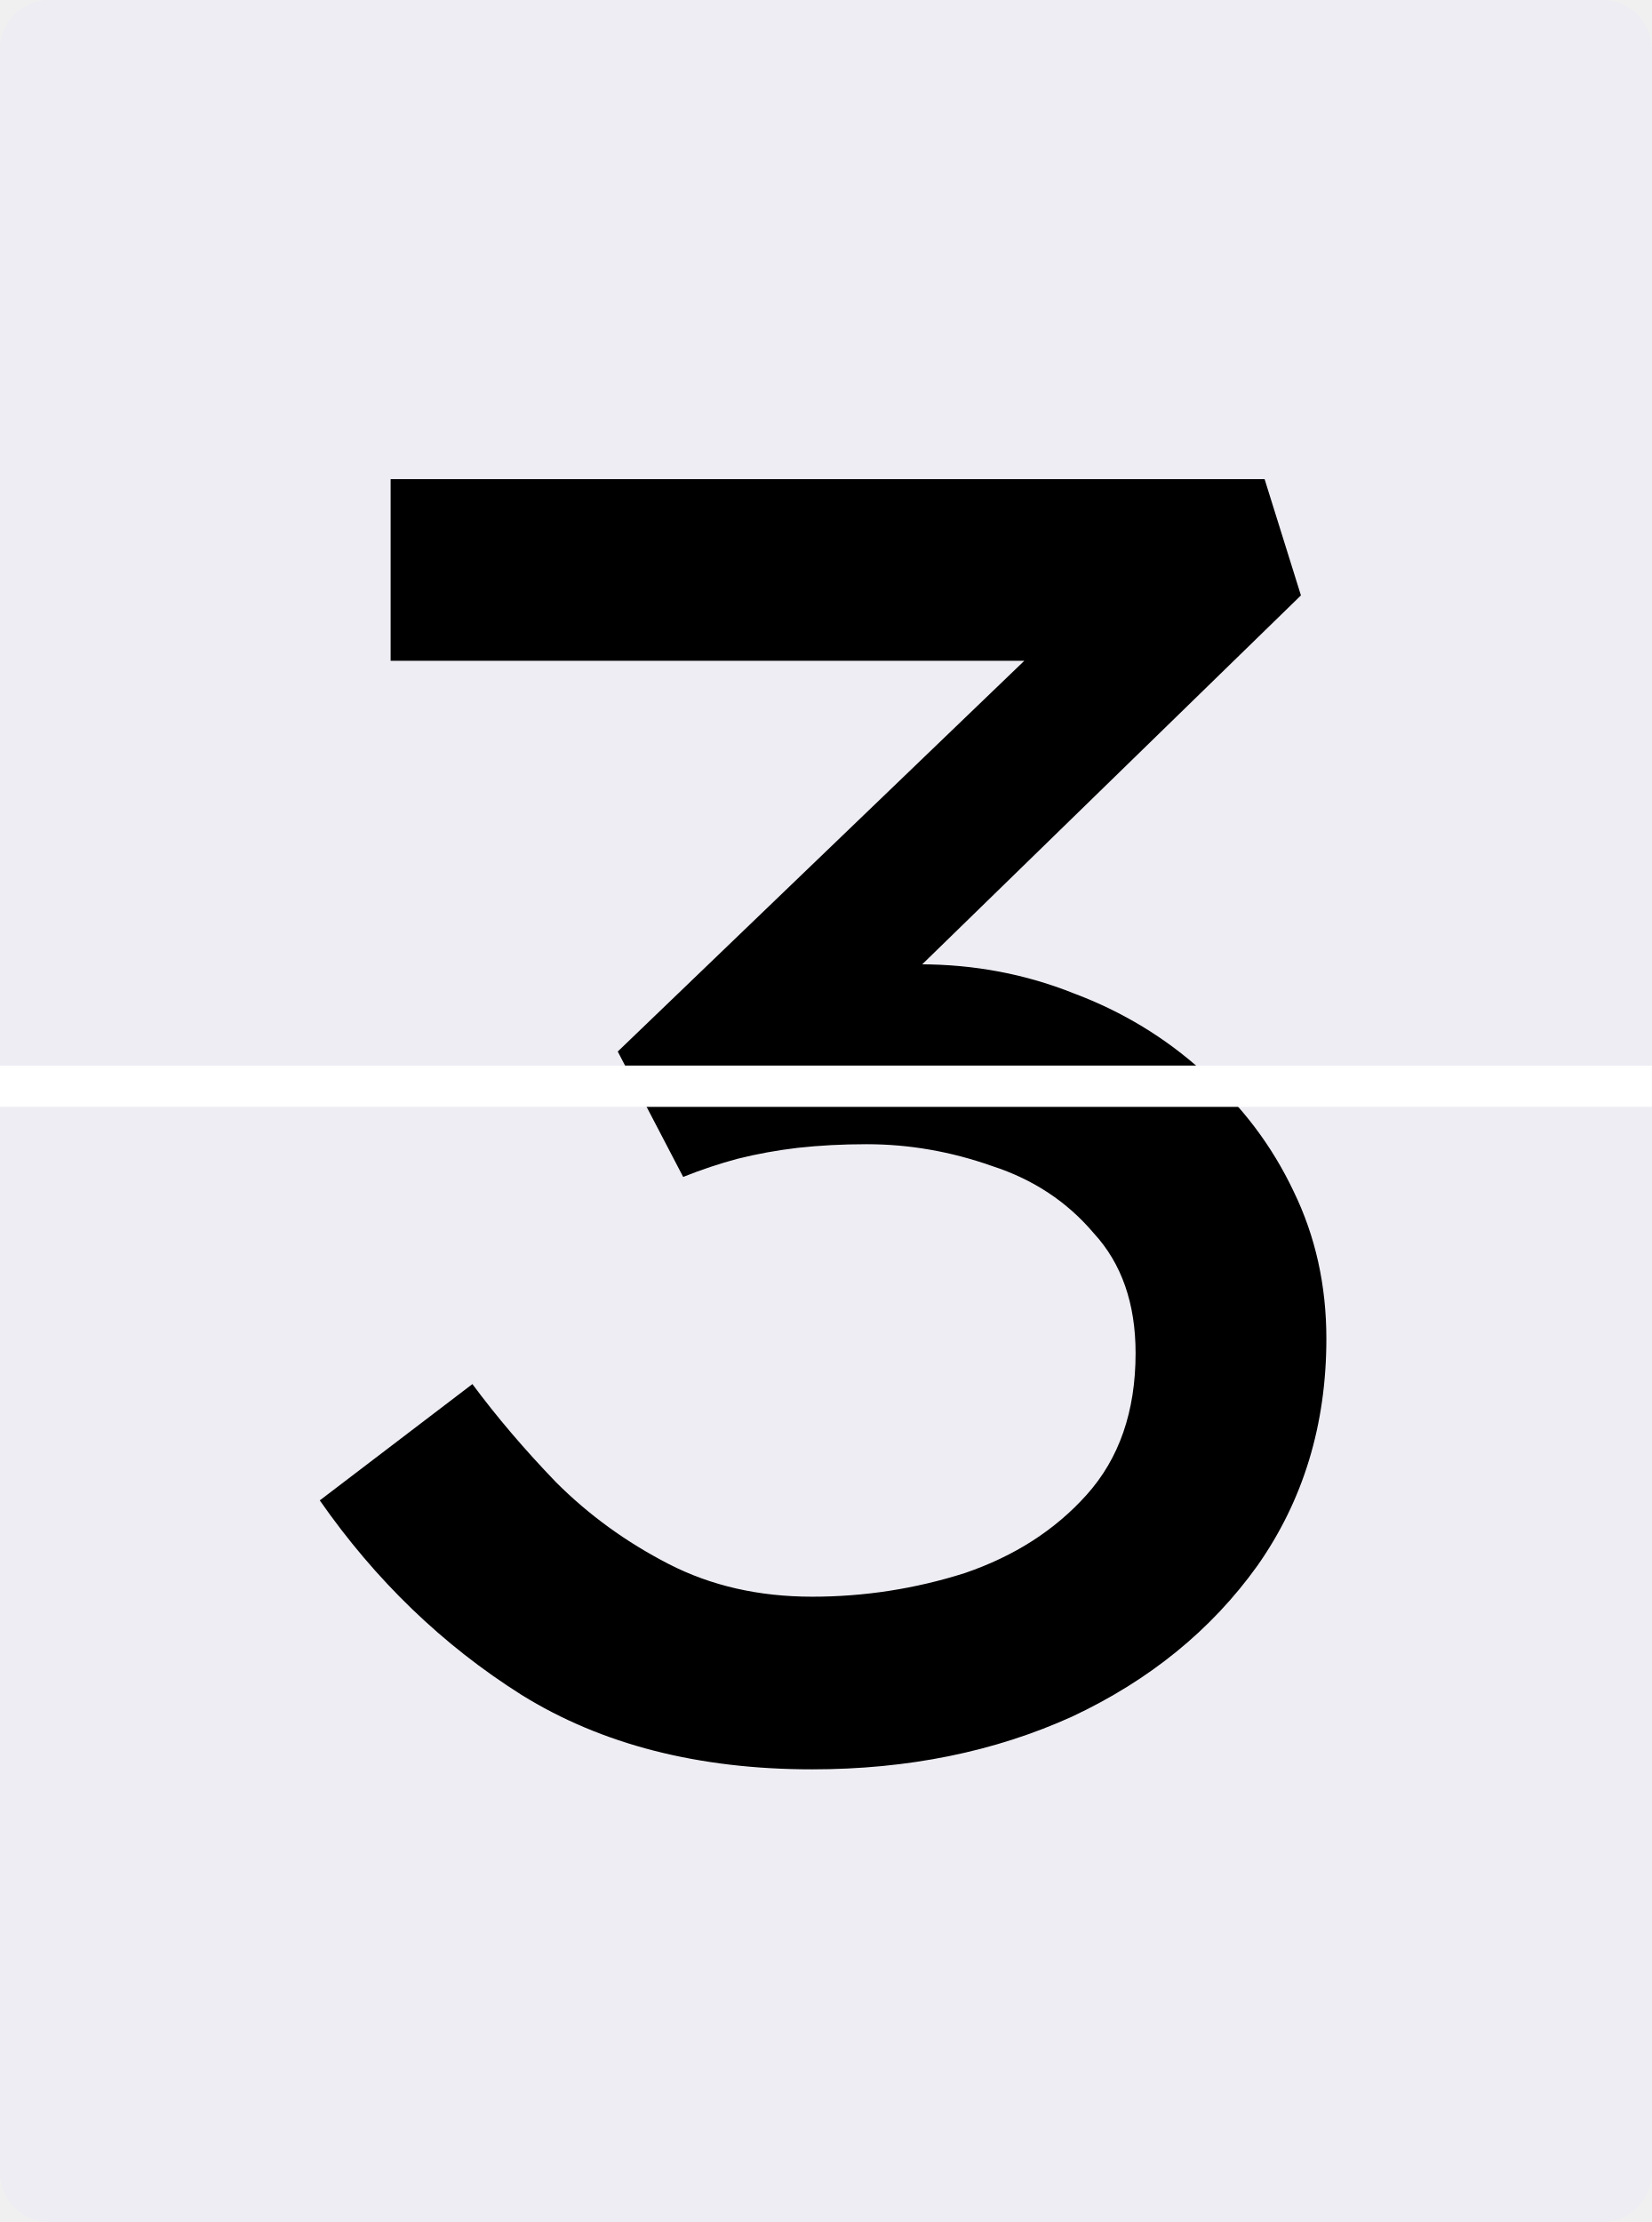
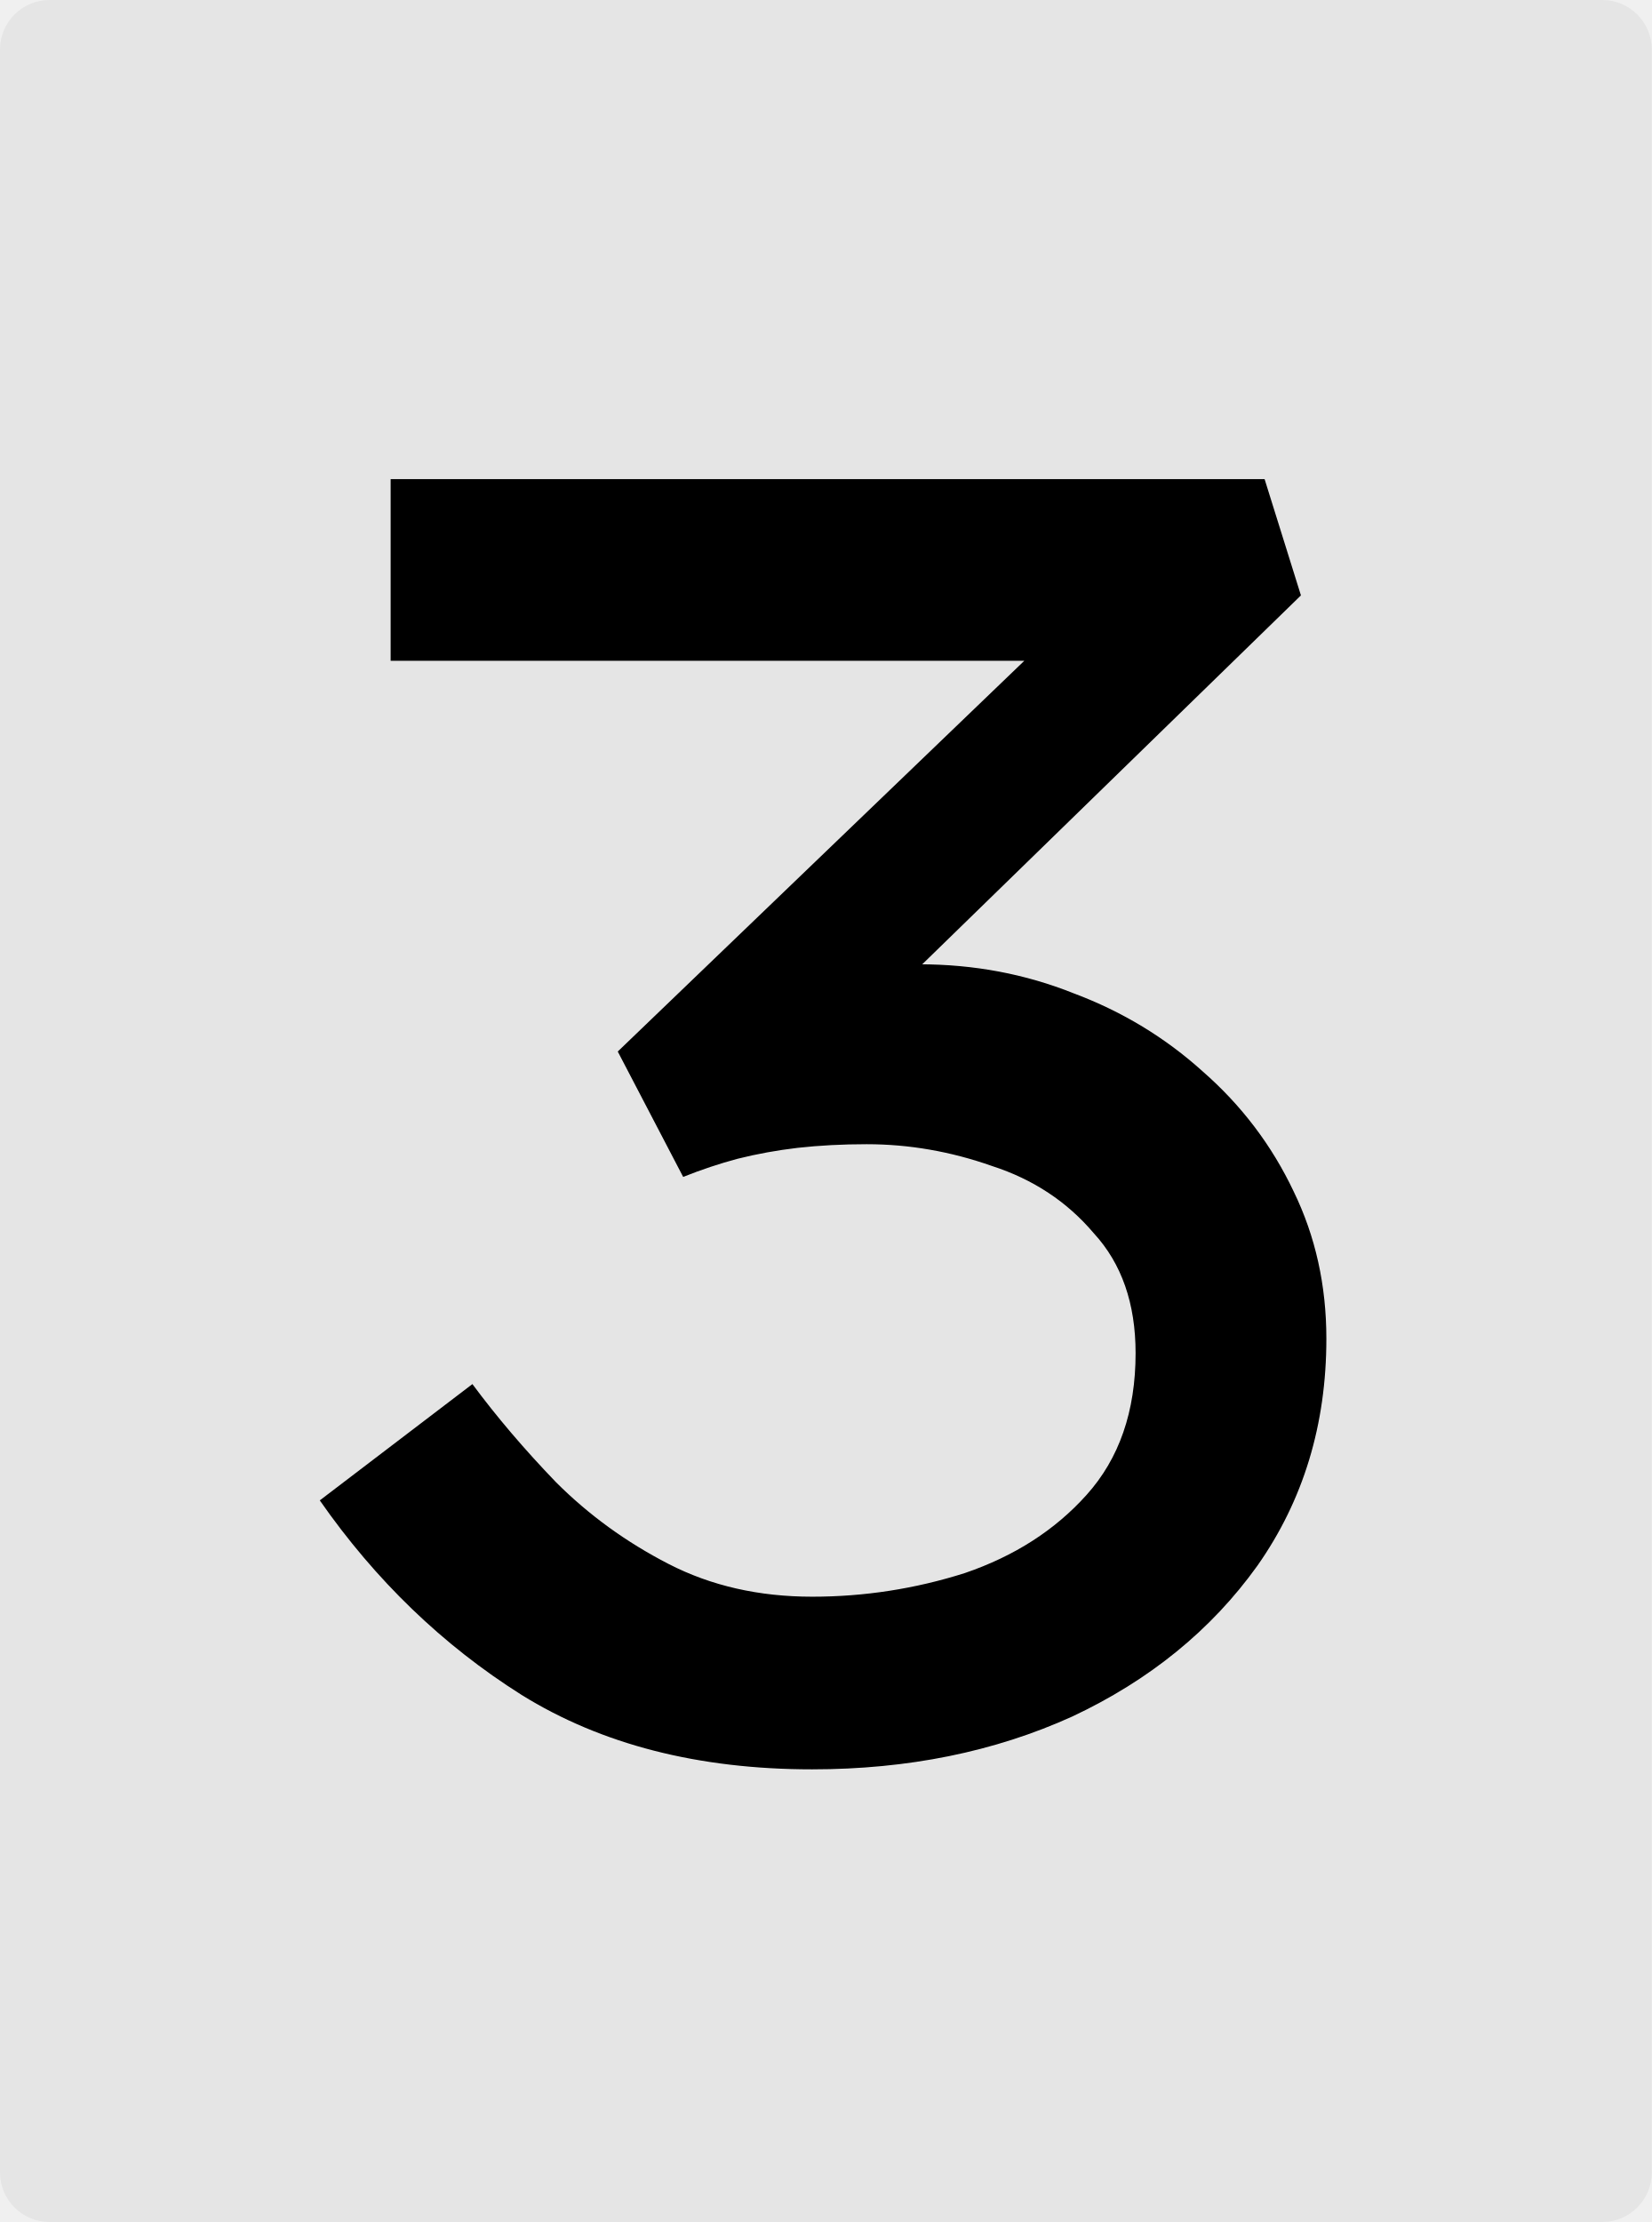
<svg xmlns="http://www.w3.org/2000/svg" width="200" height="269" viewBox="0 0 200 269" fill="none">
-   <rect width="200" height="269" rx="6" fill="#EDEDF3" />
+   <rect width="200" height="269" rx="6" fill="black" fill-opacity="0.05" />
  <path d="M98.34 214.2C84.553 214.2 72.82 211.193 63.14 205.18C53.607 199.167 45.467 191.32 38.72 181.64L57.2 167.56C60.133 171.52 63.507 175.48 67.32 179.44C71.28 183.4 75.827 186.7 80.96 189.34C86.093 191.98 91.887 193.3 98.34 193.3C104.647 193.3 110.807 192.347 116.82 190.44C122.833 188.387 127.747 185.233 131.56 180.98C135.52 176.58 137.5 170.86 137.5 163.82C137.5 157.807 135.813 152.967 132.44 149.3C129.213 145.487 125.107 142.773 120.12 141.16C115.133 139.4 110.073 138.52 104.94 138.52C102.007 138.52 99.22 138.667 96.58 138.96C94.087 139.253 91.667 139.693 89.32 140.28C87.12 140.867 84.92 141.6 82.72 142.48L74.8 127.3L131.12 73.18L130.46 80H47.3V58H153.12L157.52 72.08L98.34 129.72L92.84 118.72C94.6 118.133 97.313 117.693 100.98 117.4C104.647 116.96 108.093 116.74 111.32 116.74C117.92 116.74 124.153 117.913 130.02 120.26C135.887 122.46 141.093 125.613 145.64 129.72C150.333 133.827 154 138.667 156.64 144.24C159.28 149.667 160.6 155.607 160.6 162.06C160.6 172.473 157.813 181.64 152.24 189.56C146.667 197.333 139.187 203.42 129.8 207.82C120.413 212.073 109.927 214.2 98.34 214.2Z" fill="black" />
-   <path fill-rule="evenodd" clip-rule="evenodd" d="M200 134H0V129H200V134Z" fill="white" />
</svg>
